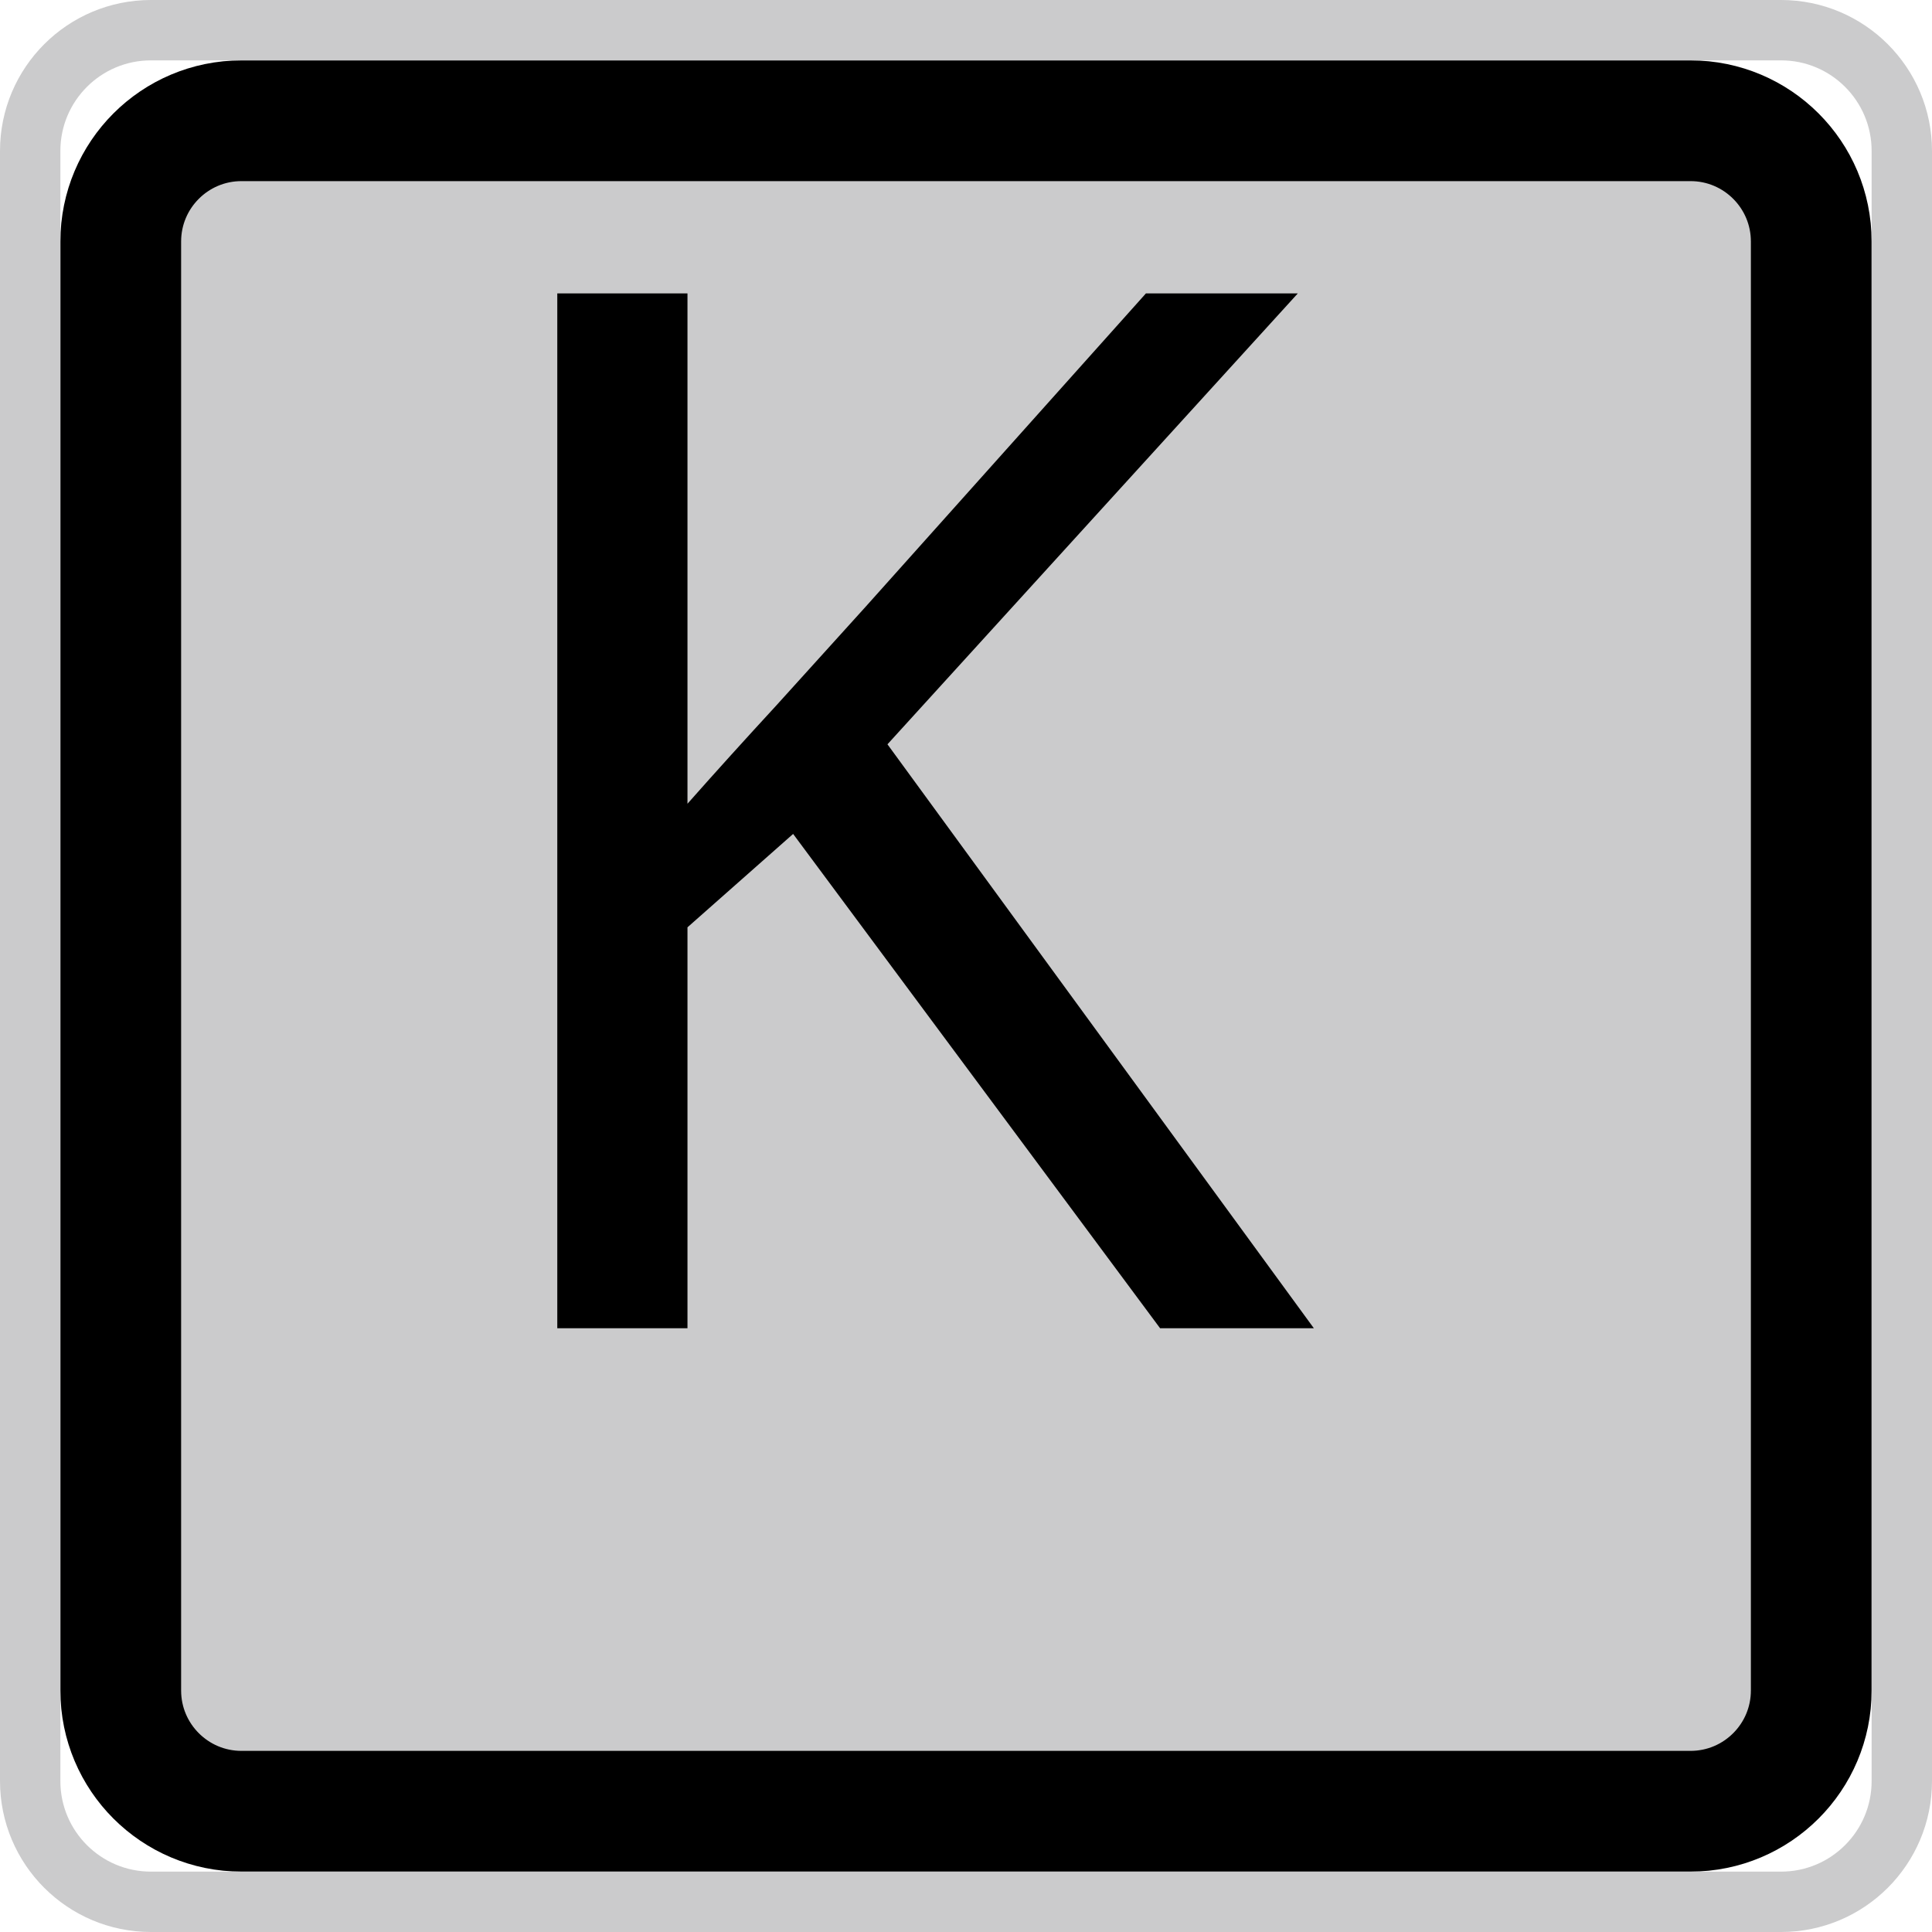
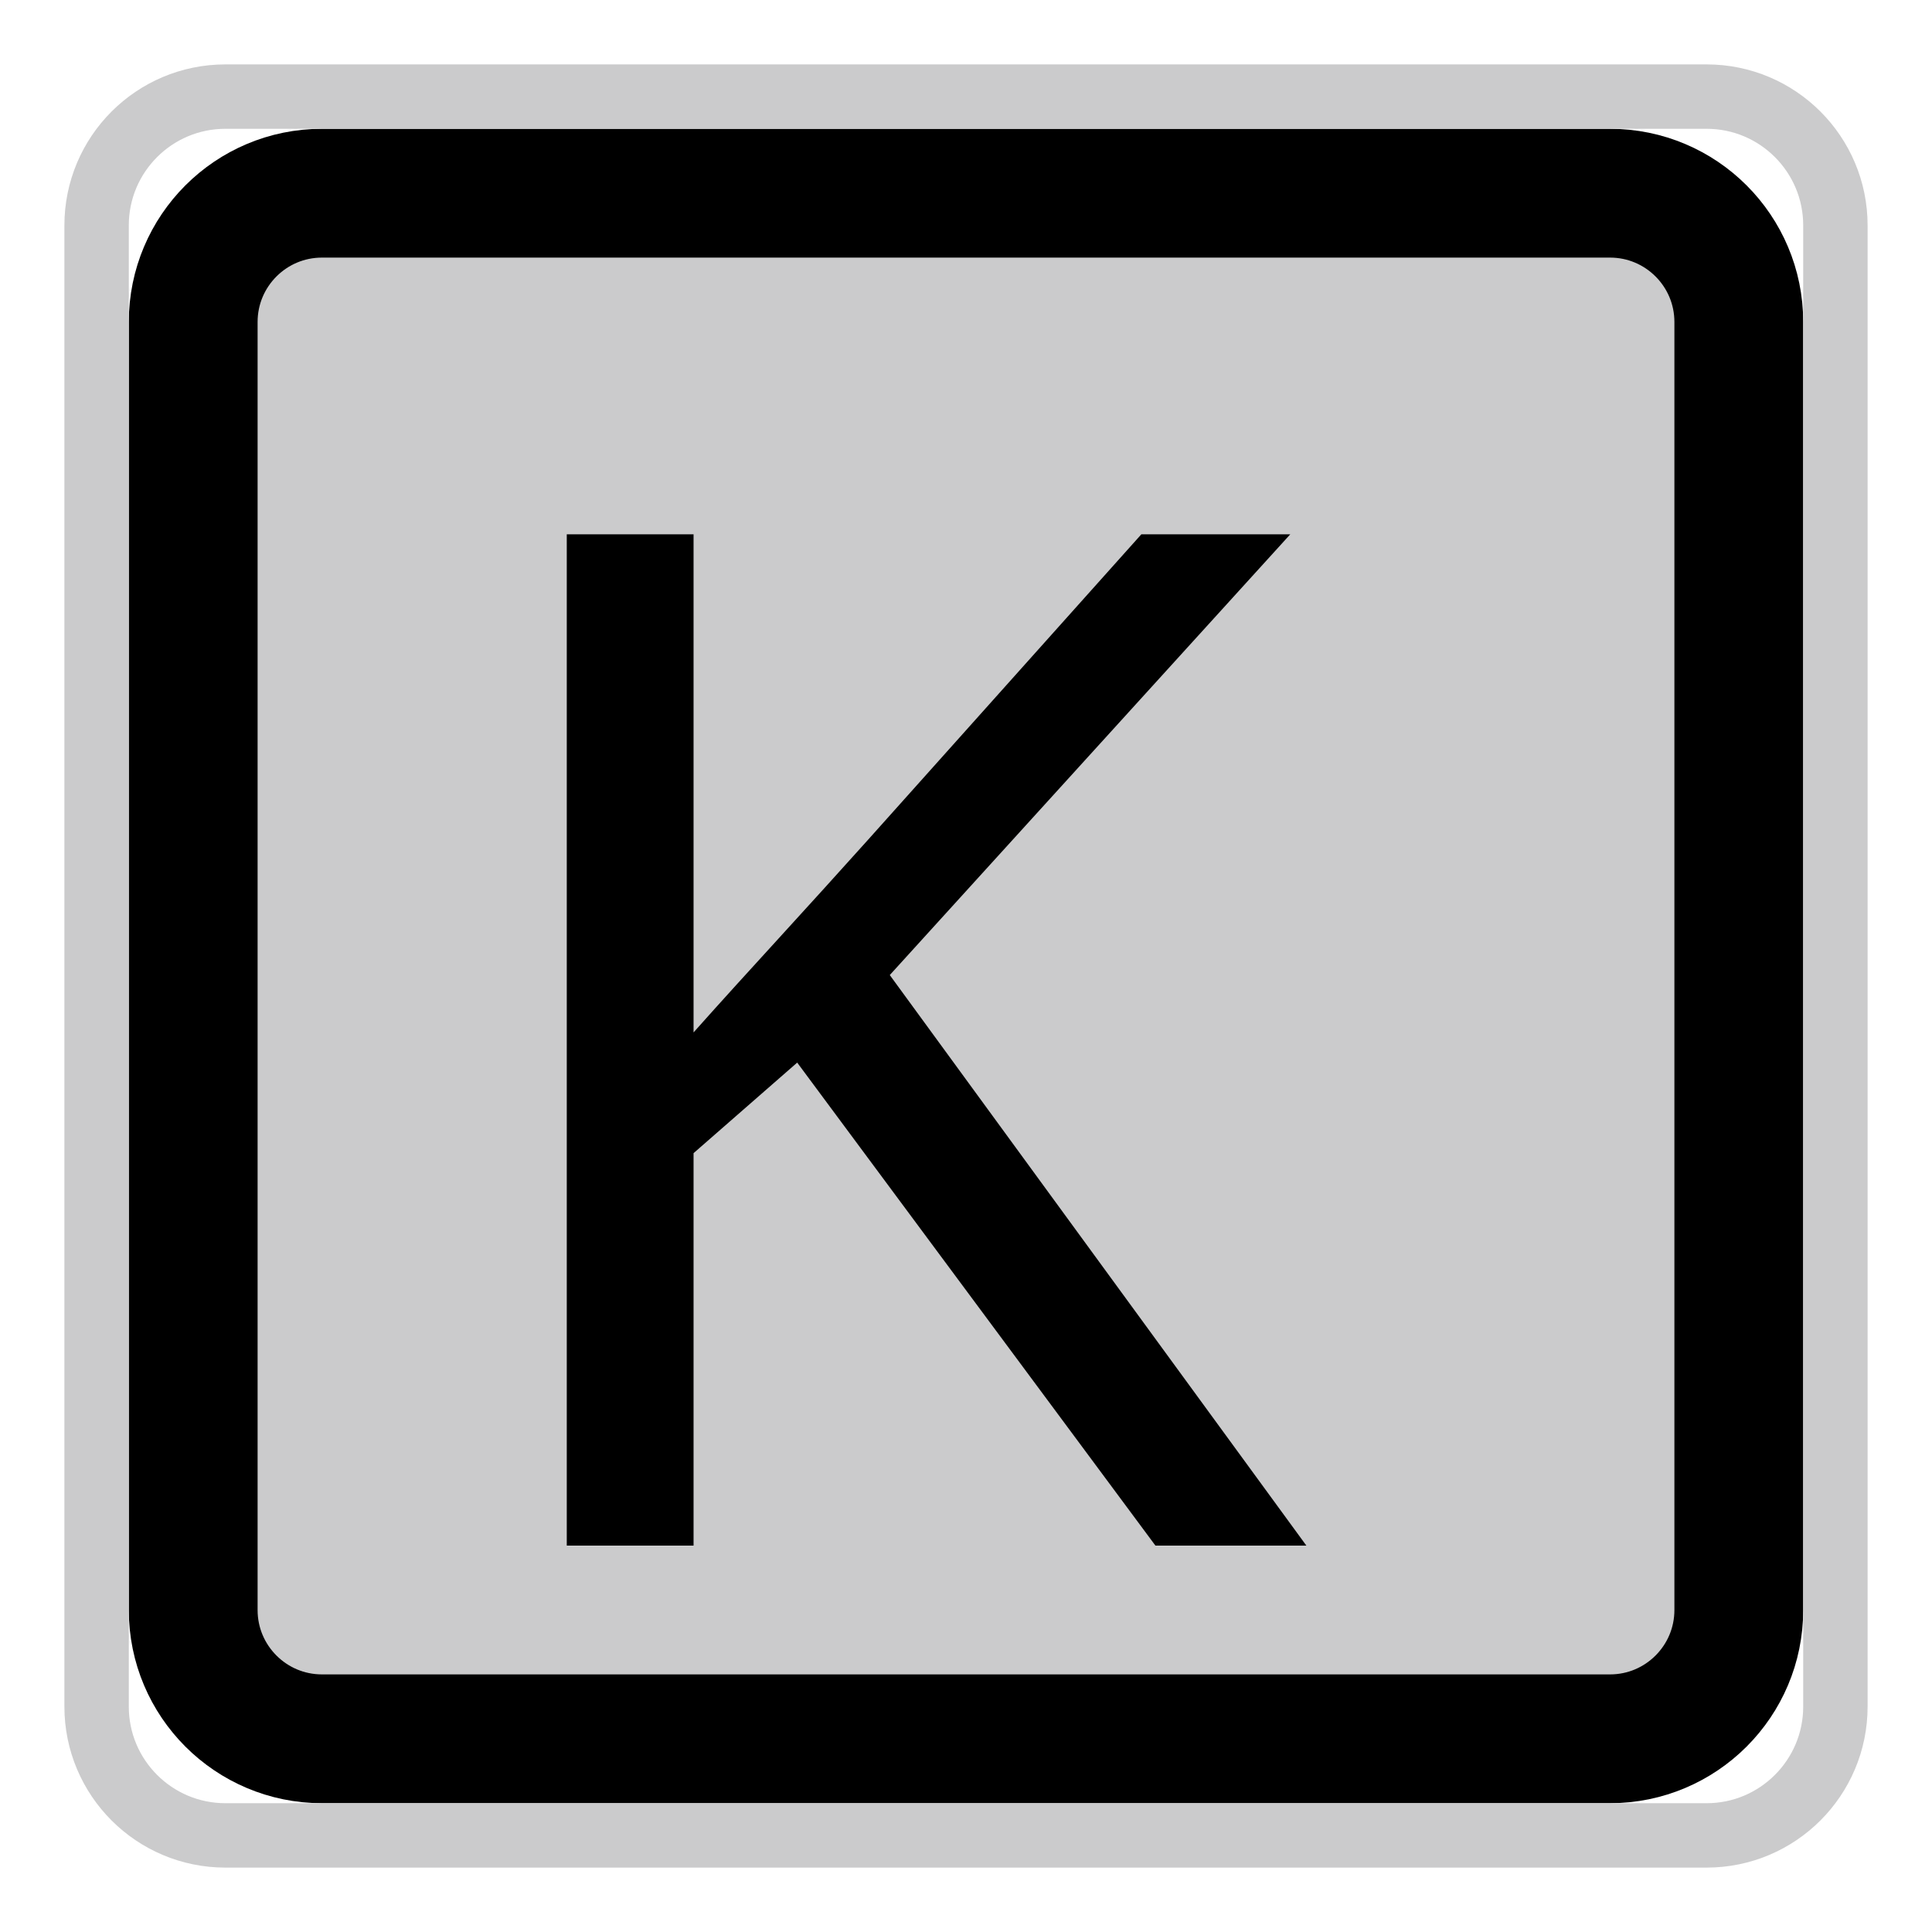
- <svg xmlns="http://www.w3.org/2000/svg" width="32px" height="32px" viewBox="0 0 32 32" version="1.1">
+ <svg xmlns="http://www.w3.org/2000/svg" width="30px" height="30px" viewBox="0 0 30 30" version="1.1">
  <defs>
-     <rect id="path-1" x="0" y="0" width="30" height="30" rx="2" />
+     <rect id="path-1" x="0" y="0" width="26" height="26" rx="2" />
  </defs>
  <g id="Page-1" stroke="none" stroke-width="1" fill="none" fill-rule="evenodd">
-     <g id="sc_button_k" transform="translate(1, 1)">
+     <g id="sc_button_k" transform="translate(2, 2)">
      <g id="Rectangle">
-         <rect stroke="#000000" stroke-width="2" stroke-linejoin="square" fill="#CBCBCC" fill-rule="evenodd" x="1" y="1" width="28" height="28" rx="2" />
-         <rect stroke="#CBCBCC" stroke-width="1" x="-0.5" y="-0.5" width="31" height="31" rx="2" />
+         <rect stroke="#000000" stroke-width="2" stroke-linejoin="square" fill="#CBCBCC" fill-rule="evenodd" x="1" y="1" width="24" height="24" rx="2" />
+         <rect stroke="#CBCBCC" stroke-width="1" x="-0.5" y="-0.5" width="27" height="27" rx="2" />
      </g>
-       <text id="K" font-family="HiraMinProN-W6, Hiragino Mincho ProN" font-size="24" font-weight="500" fill="#000000">
-         <tspan x="5.904" y="21">K</tspan>
+       <text id="K" font-family="HiraMinProN-W6, Hiragino Mincho ProN" font-size="22" font-weight="500" fill="#000000">
+         <tspan x="4.662" y="22">K</tspan>
      </text>
    </g>
  </g>
</svg>
